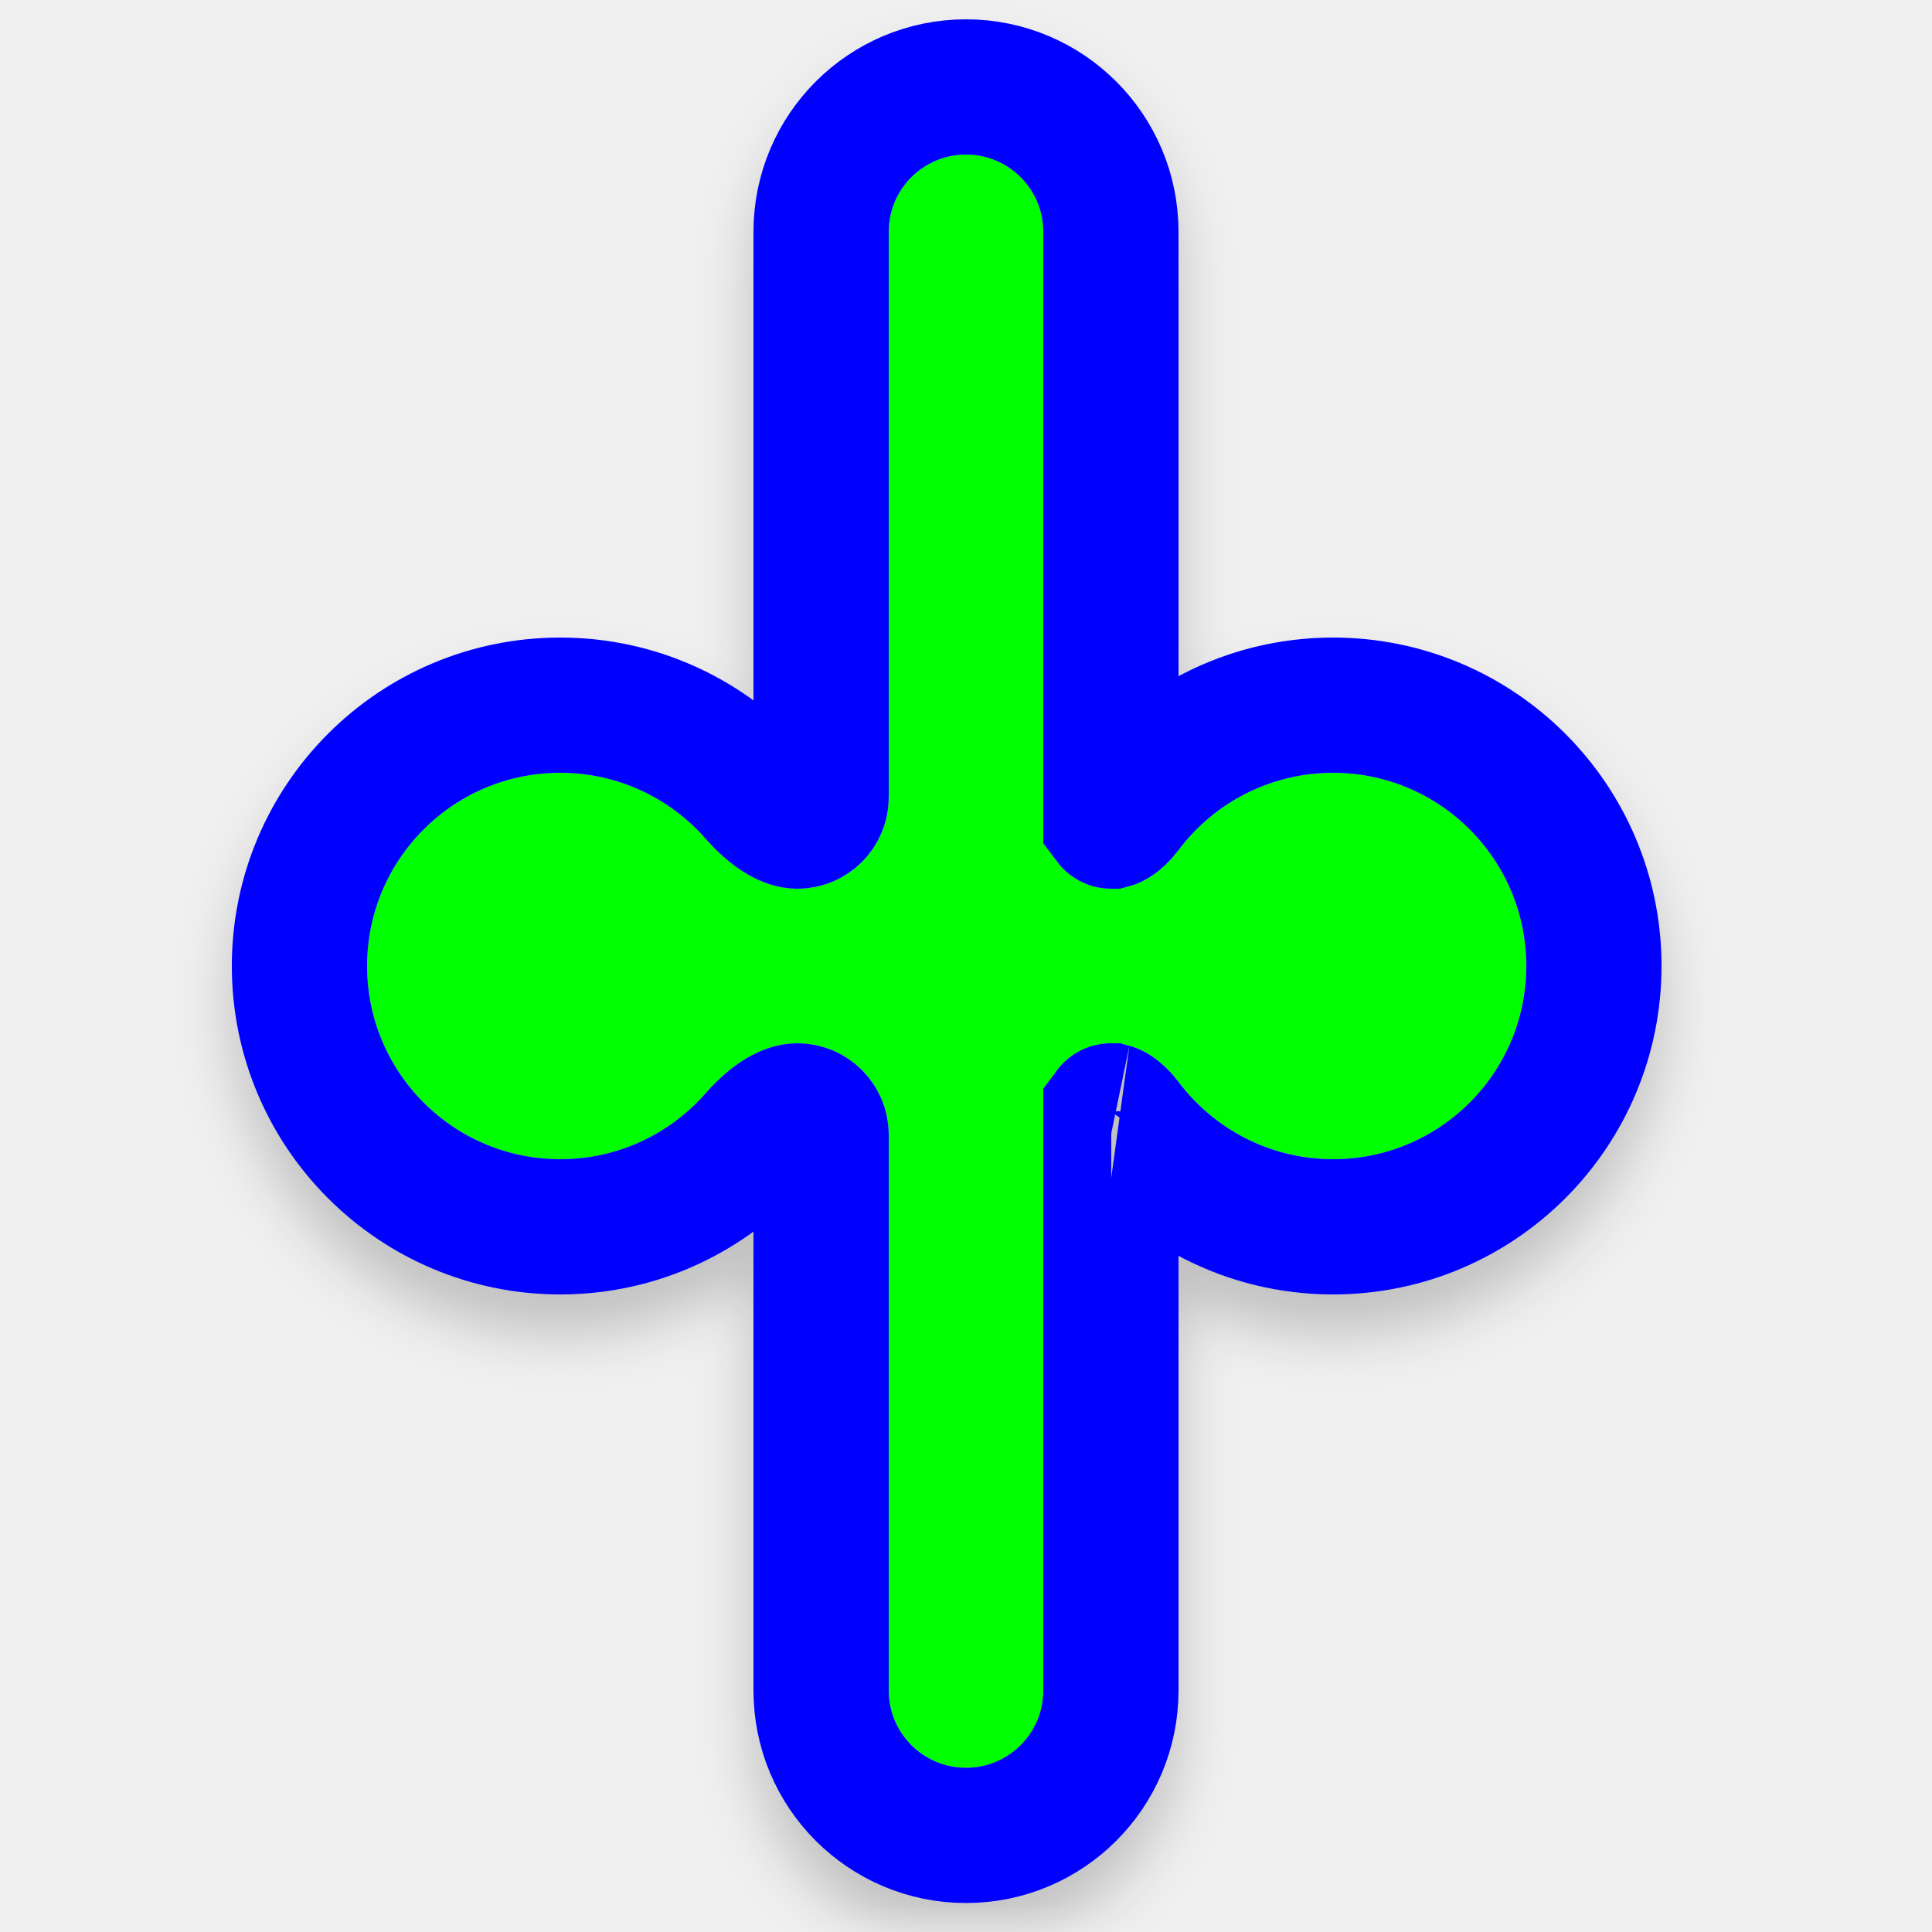
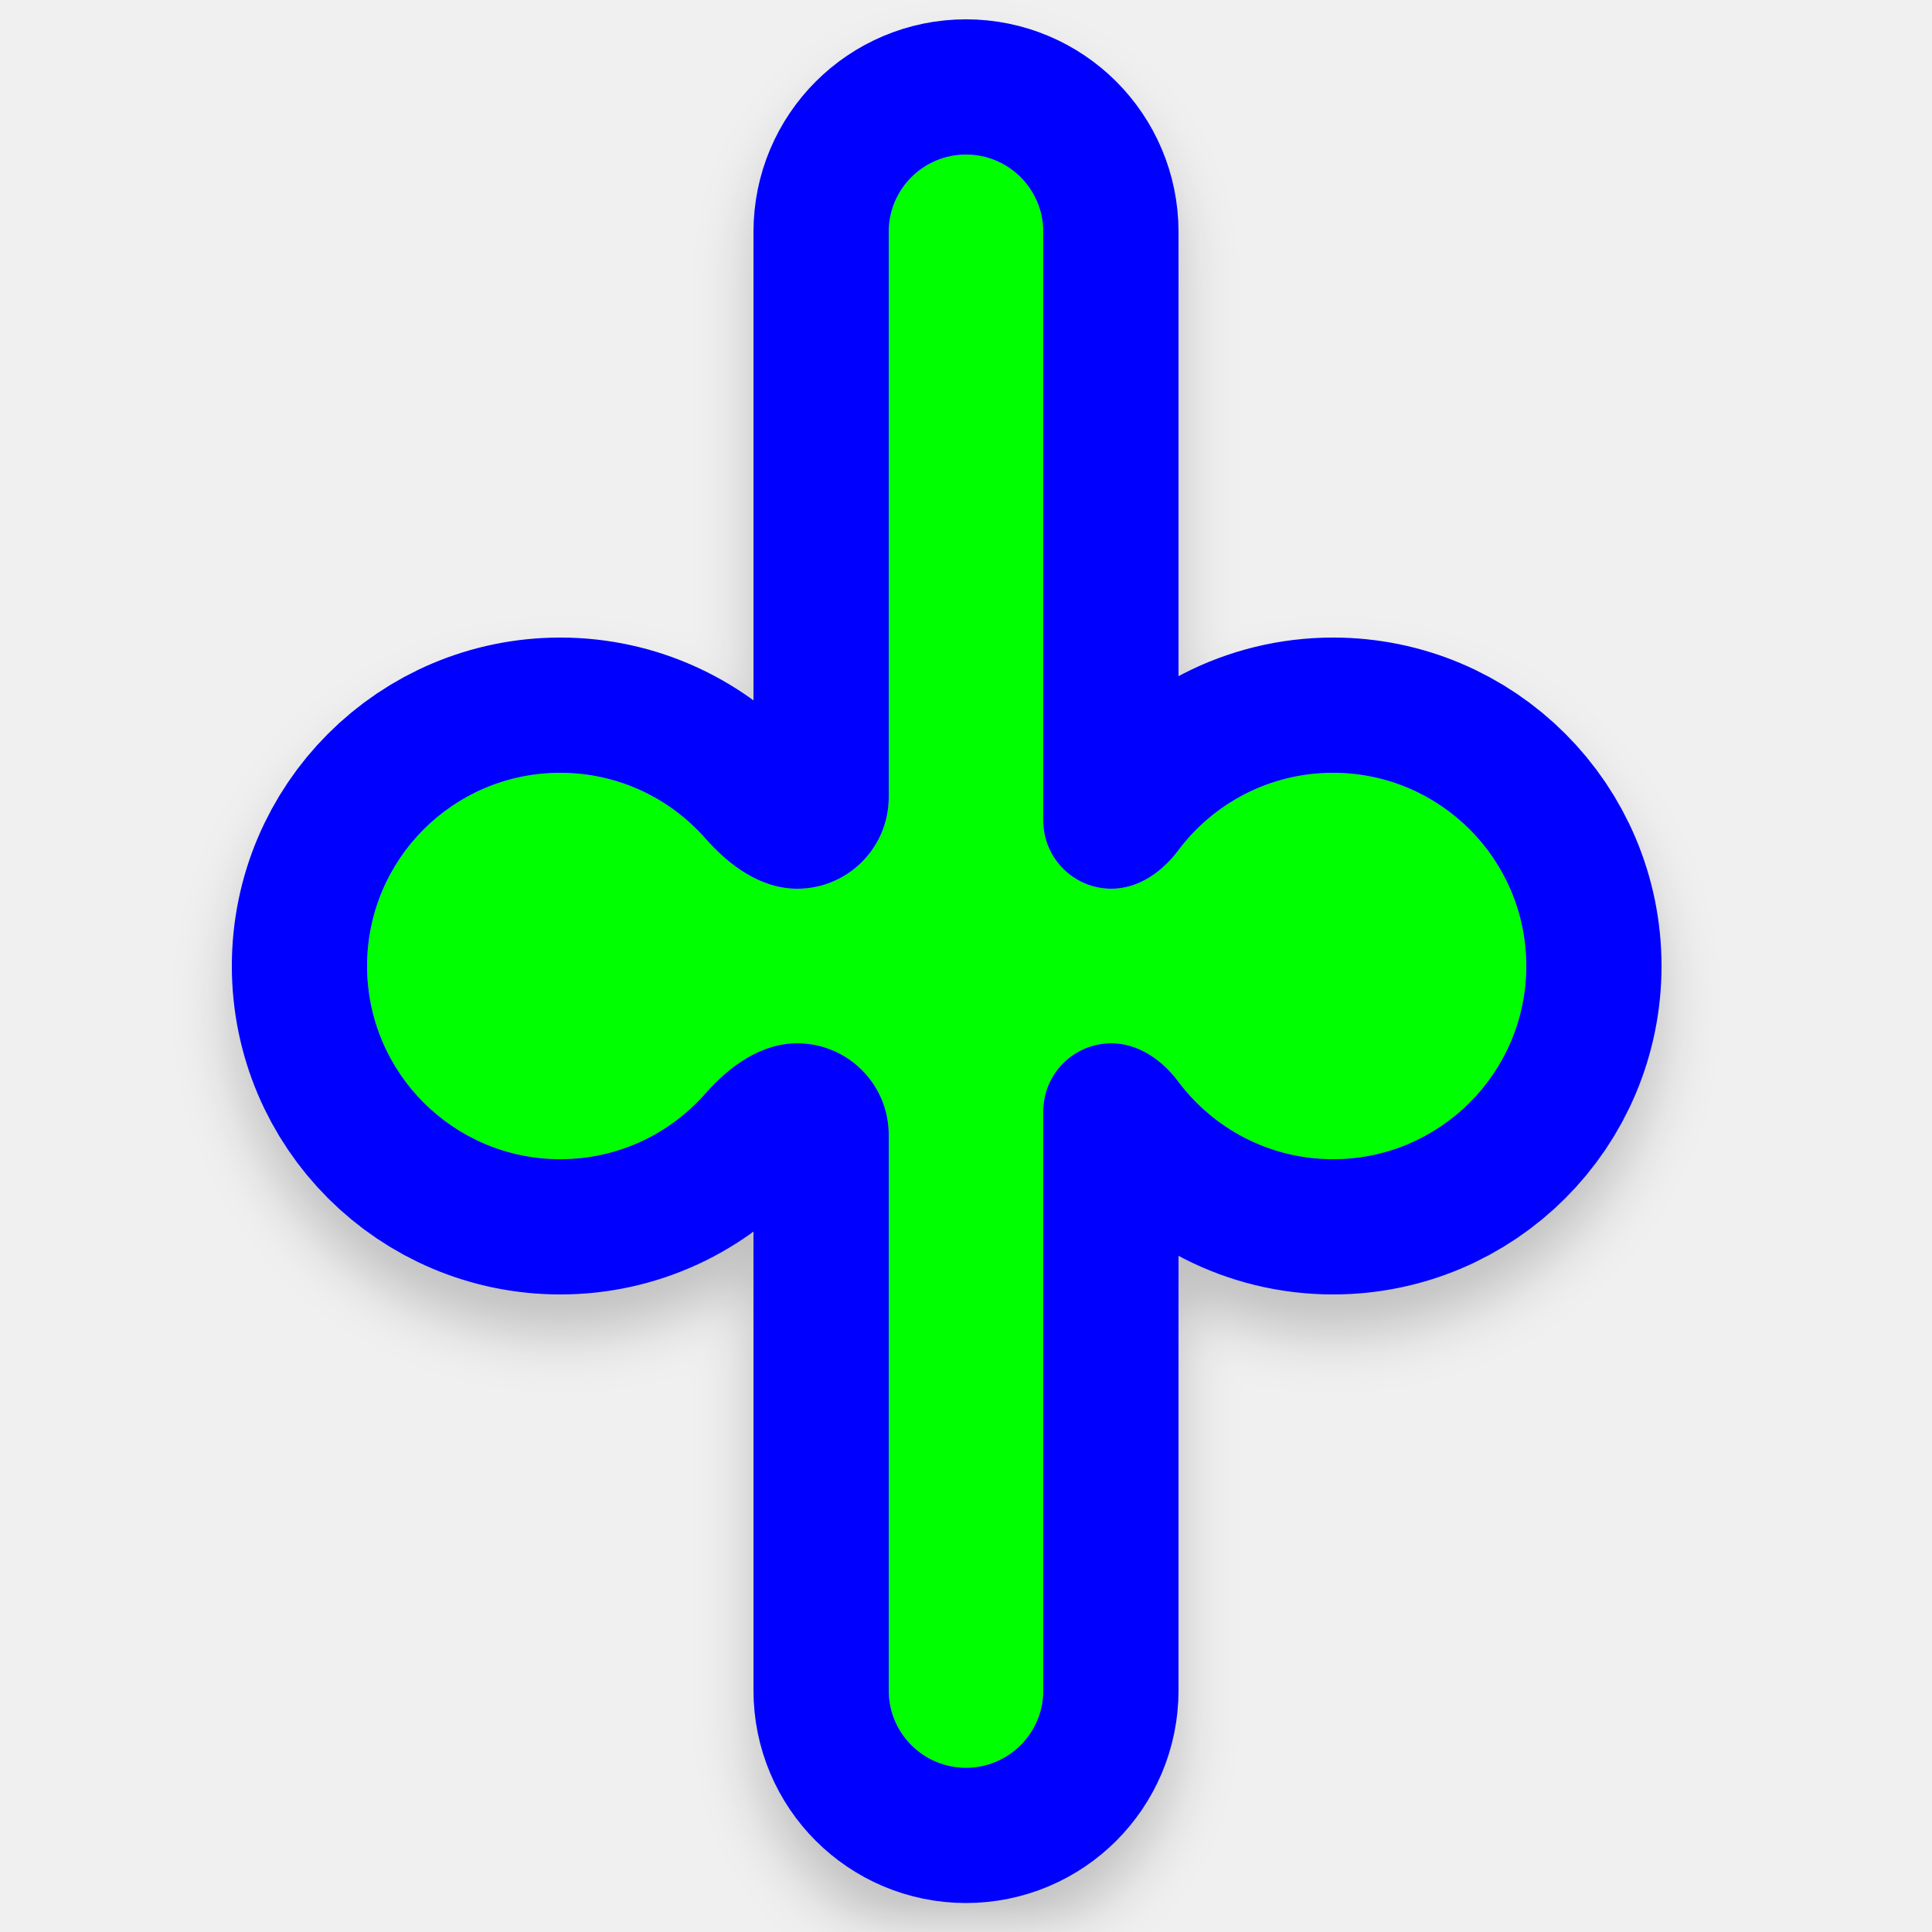
<svg xmlns="http://www.w3.org/2000/svg" width="200" height="200" viewBox="0 0 200 200" fill="none">
  <g clip-path="url(#clip0_5_314)">
    <g filter="url(#filter0_d_5_314)">
+       <mask id="path-1-outside-1_5_314" maskUnits="userSpaceOnUse" x="24" y="2" width="148" height="196" fill="black">
+         <rect fill="white" x="24" y="2" width="148" height="196" />
+         <path d="M100 16C104.418 16 108 19.582 108 24V84.949C108 88.843 111.157 92 115.051 92C117.853 92 120.302 90.265 121.982 88.022C125.63 83.152 131.447 80 138 80C149.046 80 158 88.954 158 100C158 111.046 149.046 120 138 120C131.447 120 125.63 116.848 121.982 111.978C120.302 109.735 117.853 108 115.051 108C111.157 108 108 111.157 108 115.051V175C108 179.418 104.418 183 100 183C95.582 183 92 179.418 92 175V117.468C92 112.239 87.761 108 82.532 108C78.768 108 75.507 110.38 73.021 113.205C69.356 117.371 63.985 120 58 120C46.954 120 38 111.046 38 100C38 88.954 46.954 80 58 80C63.985 80 69.356 82.629 73.021 86.794C75.507 89.62 78.768 92 82.532 92C87.761 92 92 87.761 92 82.532V24C92 19.582 95.582 16 100 16Z" />
+       </mask>
      <path d="M100 16C104.418 16 108 19.582 108 24V84.949C108 88.843 111.157 92 115.051 92C117.853 92 120.302 90.265 121.982 88.022C125.63 83.152 131.447 80 138 80C149.046 80 158 88.954 158 100C158 111.046 149.046 120 138 120C131.447 120 125.63 116.848 121.982 111.978C120.302 109.735 117.853 108 115.051 108C111.157 108 108 111.157 108 115.051V175C108 179.418 104.418 183 100 183C95.582 183 92 179.418 92 175V117.468C92 112.239 87.761 108 82.532 108C78.768 108 75.507 110.38 73.021 113.205C69.356 117.371 63.985 120 58 120C46.954 120 38 111.046 38 100C38 88.954 46.954 80 58 80C63.985 80 69.356 82.629 73.021 86.794C75.507 89.62 78.768 92 82.532 92C87.761 92 92 87.761 92 82.532V24C92 19.582 95.582 16 100 16Z" fill="#00FF00" />
-       <path d="M115 24C115 15.716 108.284 9 100 9C91.716 9 85 15.716 85 24V82.532C85 83.895 83.895 85 82.532 85C81.778 85 80.278 84.445 78.276 82.171C73.338 76.558 66.081 73 58 73C43.088 73 31 85.088 31 100C31 114.912 43.088 127 58 127C66.081 127 73.338 123.442 78.276 117.829C80.278 115.555 81.778 115 82.532 115C83.895 115 85 116.105 85 117.468V175C85 183.284 91.716 190 100 190C108.284 190 115 183.284 115 175V115.051C115 115.044 115 115.039 115.001 115.037L115.001 115.033C115.002 115.032 115.005 115.024 115.015 115.015C115.024 115.005 115.032 115.001 115.033 115.001L115.035 115.001C115.07 115.01 115.155 115.04 115.296 115.126C115.583 115.301 115.979 115.64 116.379 116.174C121.292 122.733 129.149 127 138 127C152.912 127 165 114.912 165 100C165 85.088 152.912 73 138 73C129.149 73 121.292 77.267 116.379 83.826C115.979 84.36 115.583 84.699 115.296 84.874C115.155 84.96 115.07 84.99 115.035 84.999L115.033 84.999C115.032 84.999 115.024 84.995 115.015 84.985C115.005 84.975 115.002 84.968 115.001 84.967L115.001 84.963C115 84.961 115 84.956 115 84.949V24ZM115.016 114.997C115.015 114.997 115.019 114.997 115.027 114.999C115.02 114.998 115.016 114.997 115.016 114.997Z" stroke="#0000FF" stroke-width="14" />
+       <path d="M100 16C104.418 16 108 19.582 108 24V84.949C108 88.843 111.157 92 115.051 92C117.853 92 120.302 90.265 121.982 88.022C125.63 83.152 131.447 80 138 80C149.046 80 158 88.954 158 100C158 111.046 149.046 120 138 120C131.447 120 125.63 116.848 121.982 111.978C120.302 109.735 117.853 108 115.051 108C111.157 108 108 111.157 108 115.051V175C108 179.418 104.418 183 100 183C95.582 183 92 179.418 92 175V117.468C92 112.239 87.761 108 82.532 108C78.768 108 75.507 110.38 73.021 113.205C69.356 117.371 63.985 120 58 120C46.954 120 38 111.046 38 100C38 88.954 46.954 80 58 80C63.985 80 69.356 82.629 73.021 86.794C75.507 89.62 78.768 92 82.532 92C87.761 92 92 87.761 92 82.532V24C92 19.582 95.582 16 100 16Z" stroke="#0000FF" stroke-width="28" mask="url(#path-1-outside-1_5_314)" />
    </g>
  </g>
  <defs>
    <filter id="filter0_d_5_314" x="18" y="-3.05176e-05" width="160" height="207" filterUnits="userSpaceOnUse" color-interpolation-filters="sRGB">
      <feFlood flood-opacity="0" result="BackgroundImageFix" />
      <feColorMatrix in="SourceAlpha" type="matrix" values="0 0 0 0 0 0 0 0 0 0 0 0 0 0 0 0 0 0 127 0" result="hardAlpha" />
      <feOffset dy="4" />
      <feGaussianBlur stdDeviation="3" />
      <feColorMatrix type="matrix" values="0 0 0 0 0 0 0 0 0 0 0 0 0 0 0 0 0 0 0.2 0" />
      <feBlend mode="normal" in2="BackgroundImageFix" result="effect1_dropShadow_5_314" />
      <feBlend mode="normal" in="SourceGraphic" in2="effect1_dropShadow_5_314" result="shape" />
    </filter>
    <clipPath id="clip0_5_314">
      <rect width="200" height="200" fill="white" />
    </clipPath>
  </defs>
</svg>
